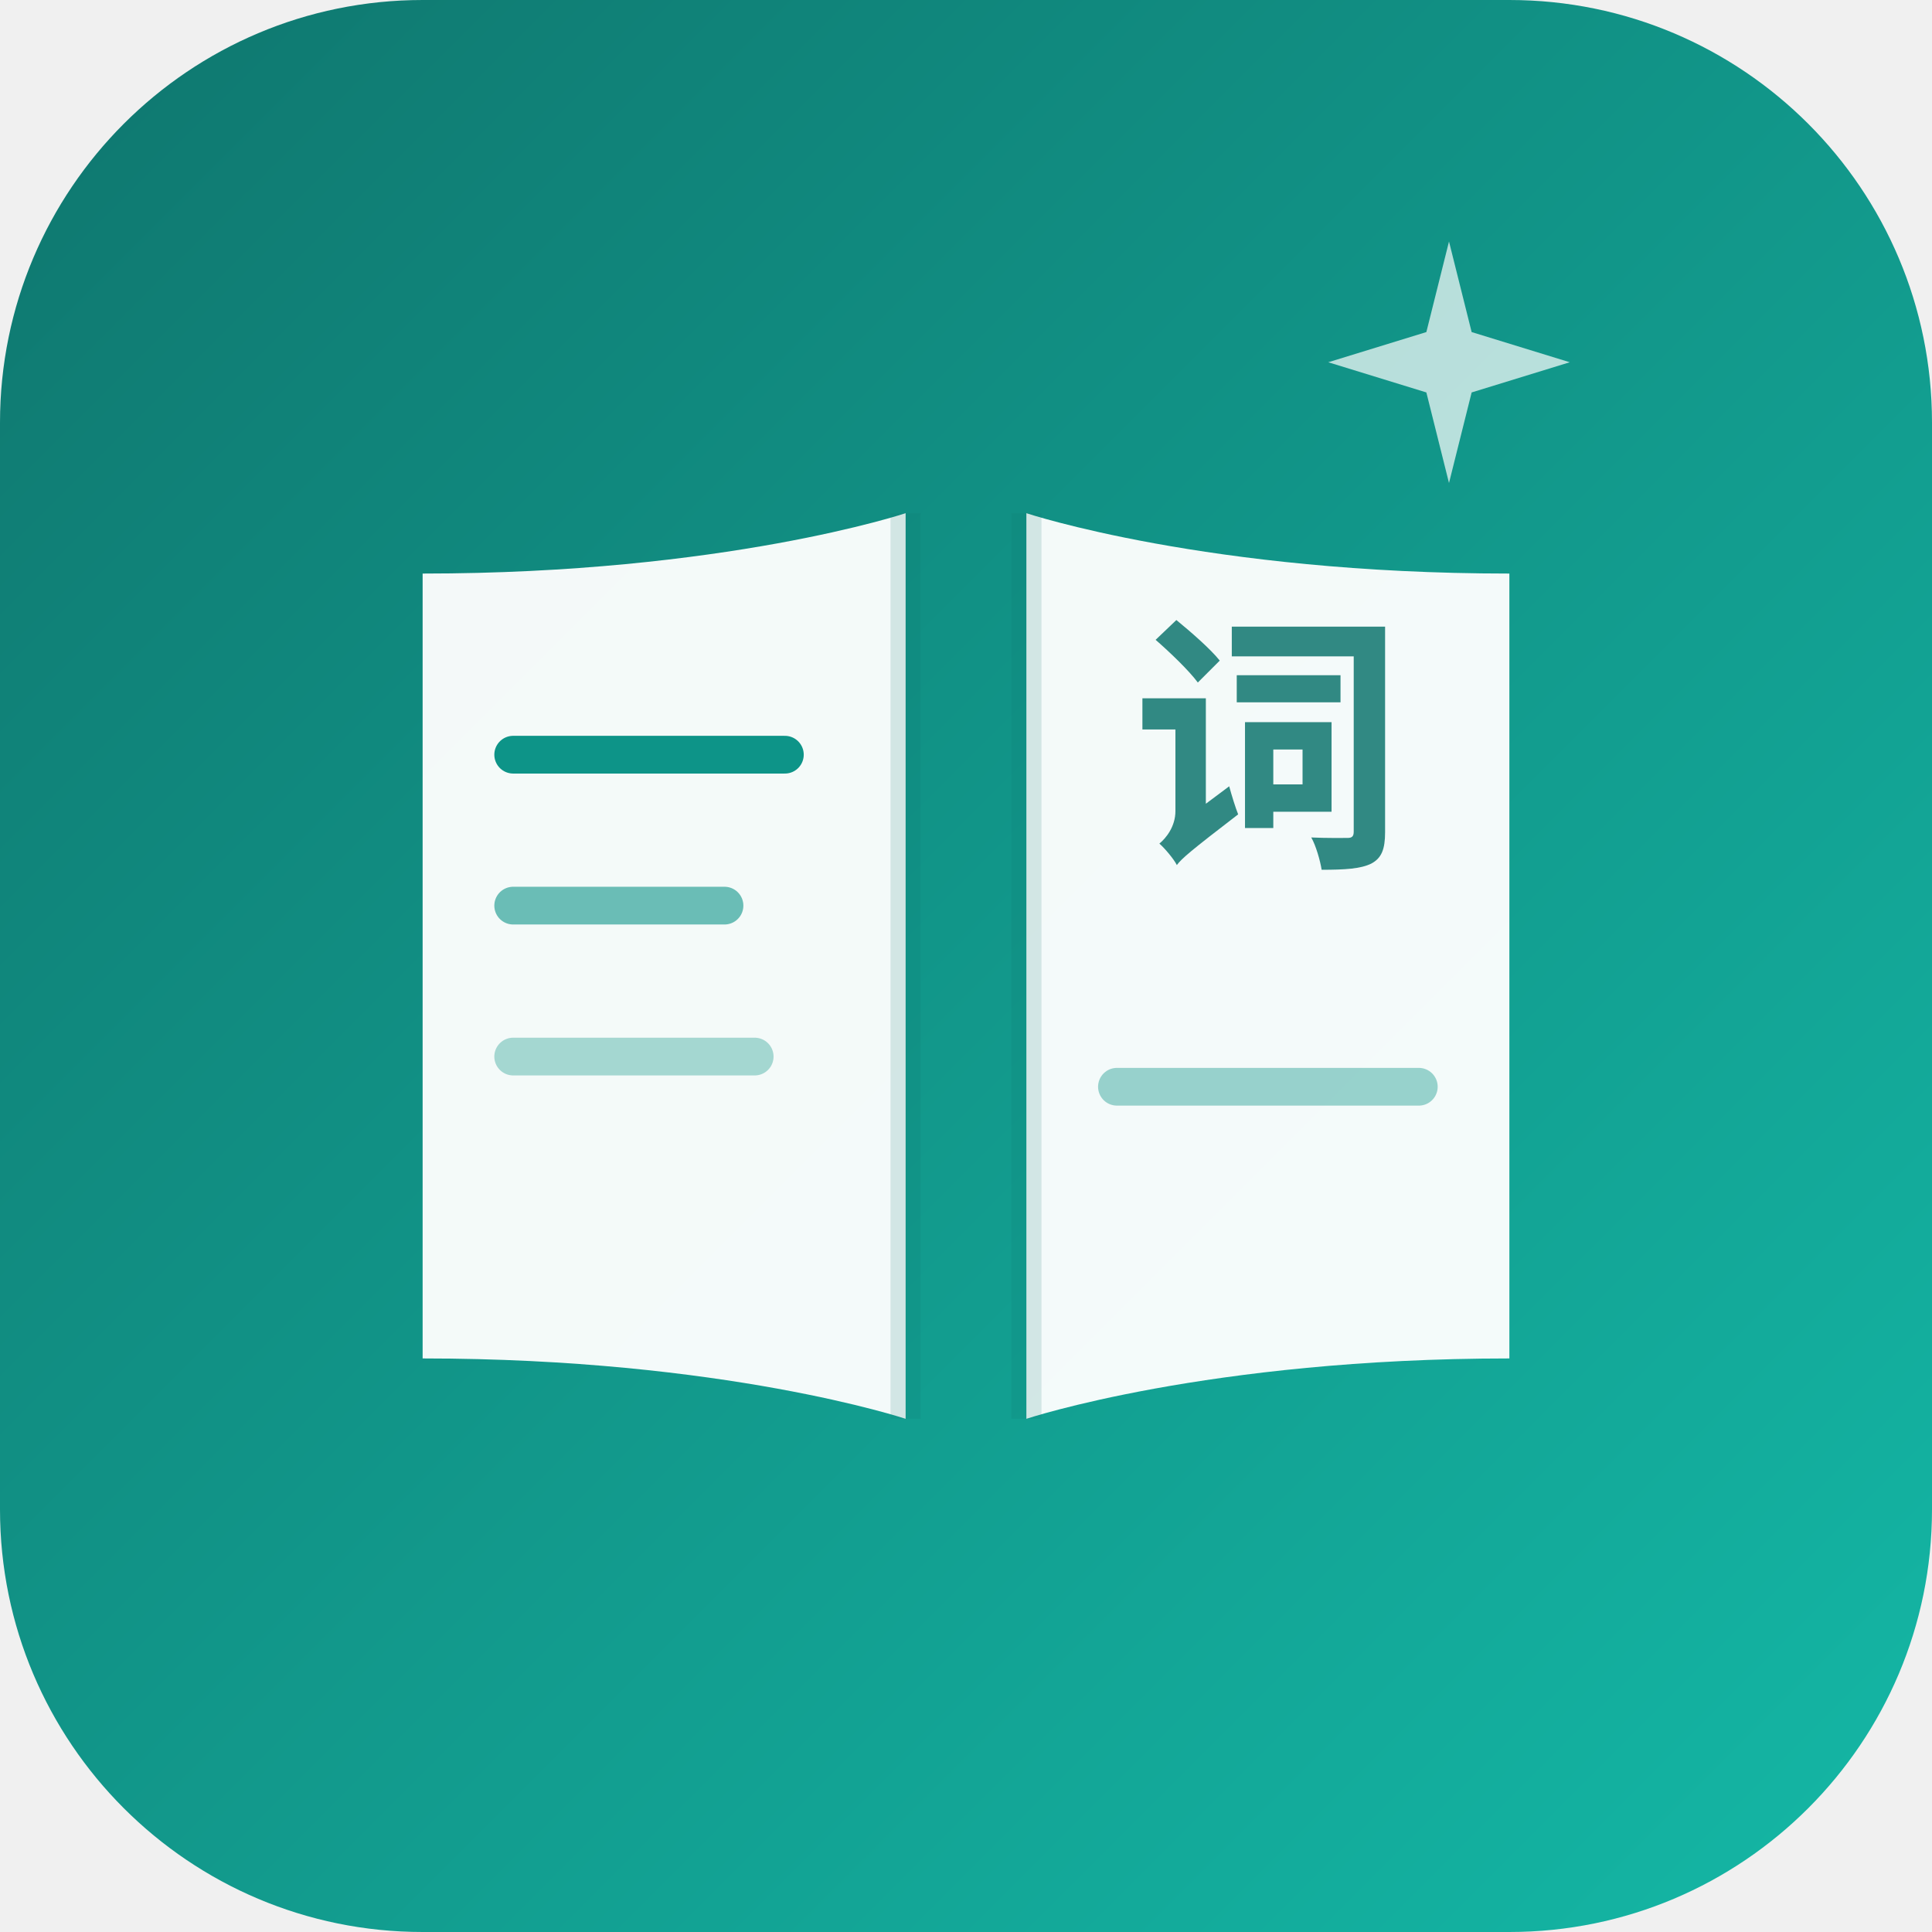
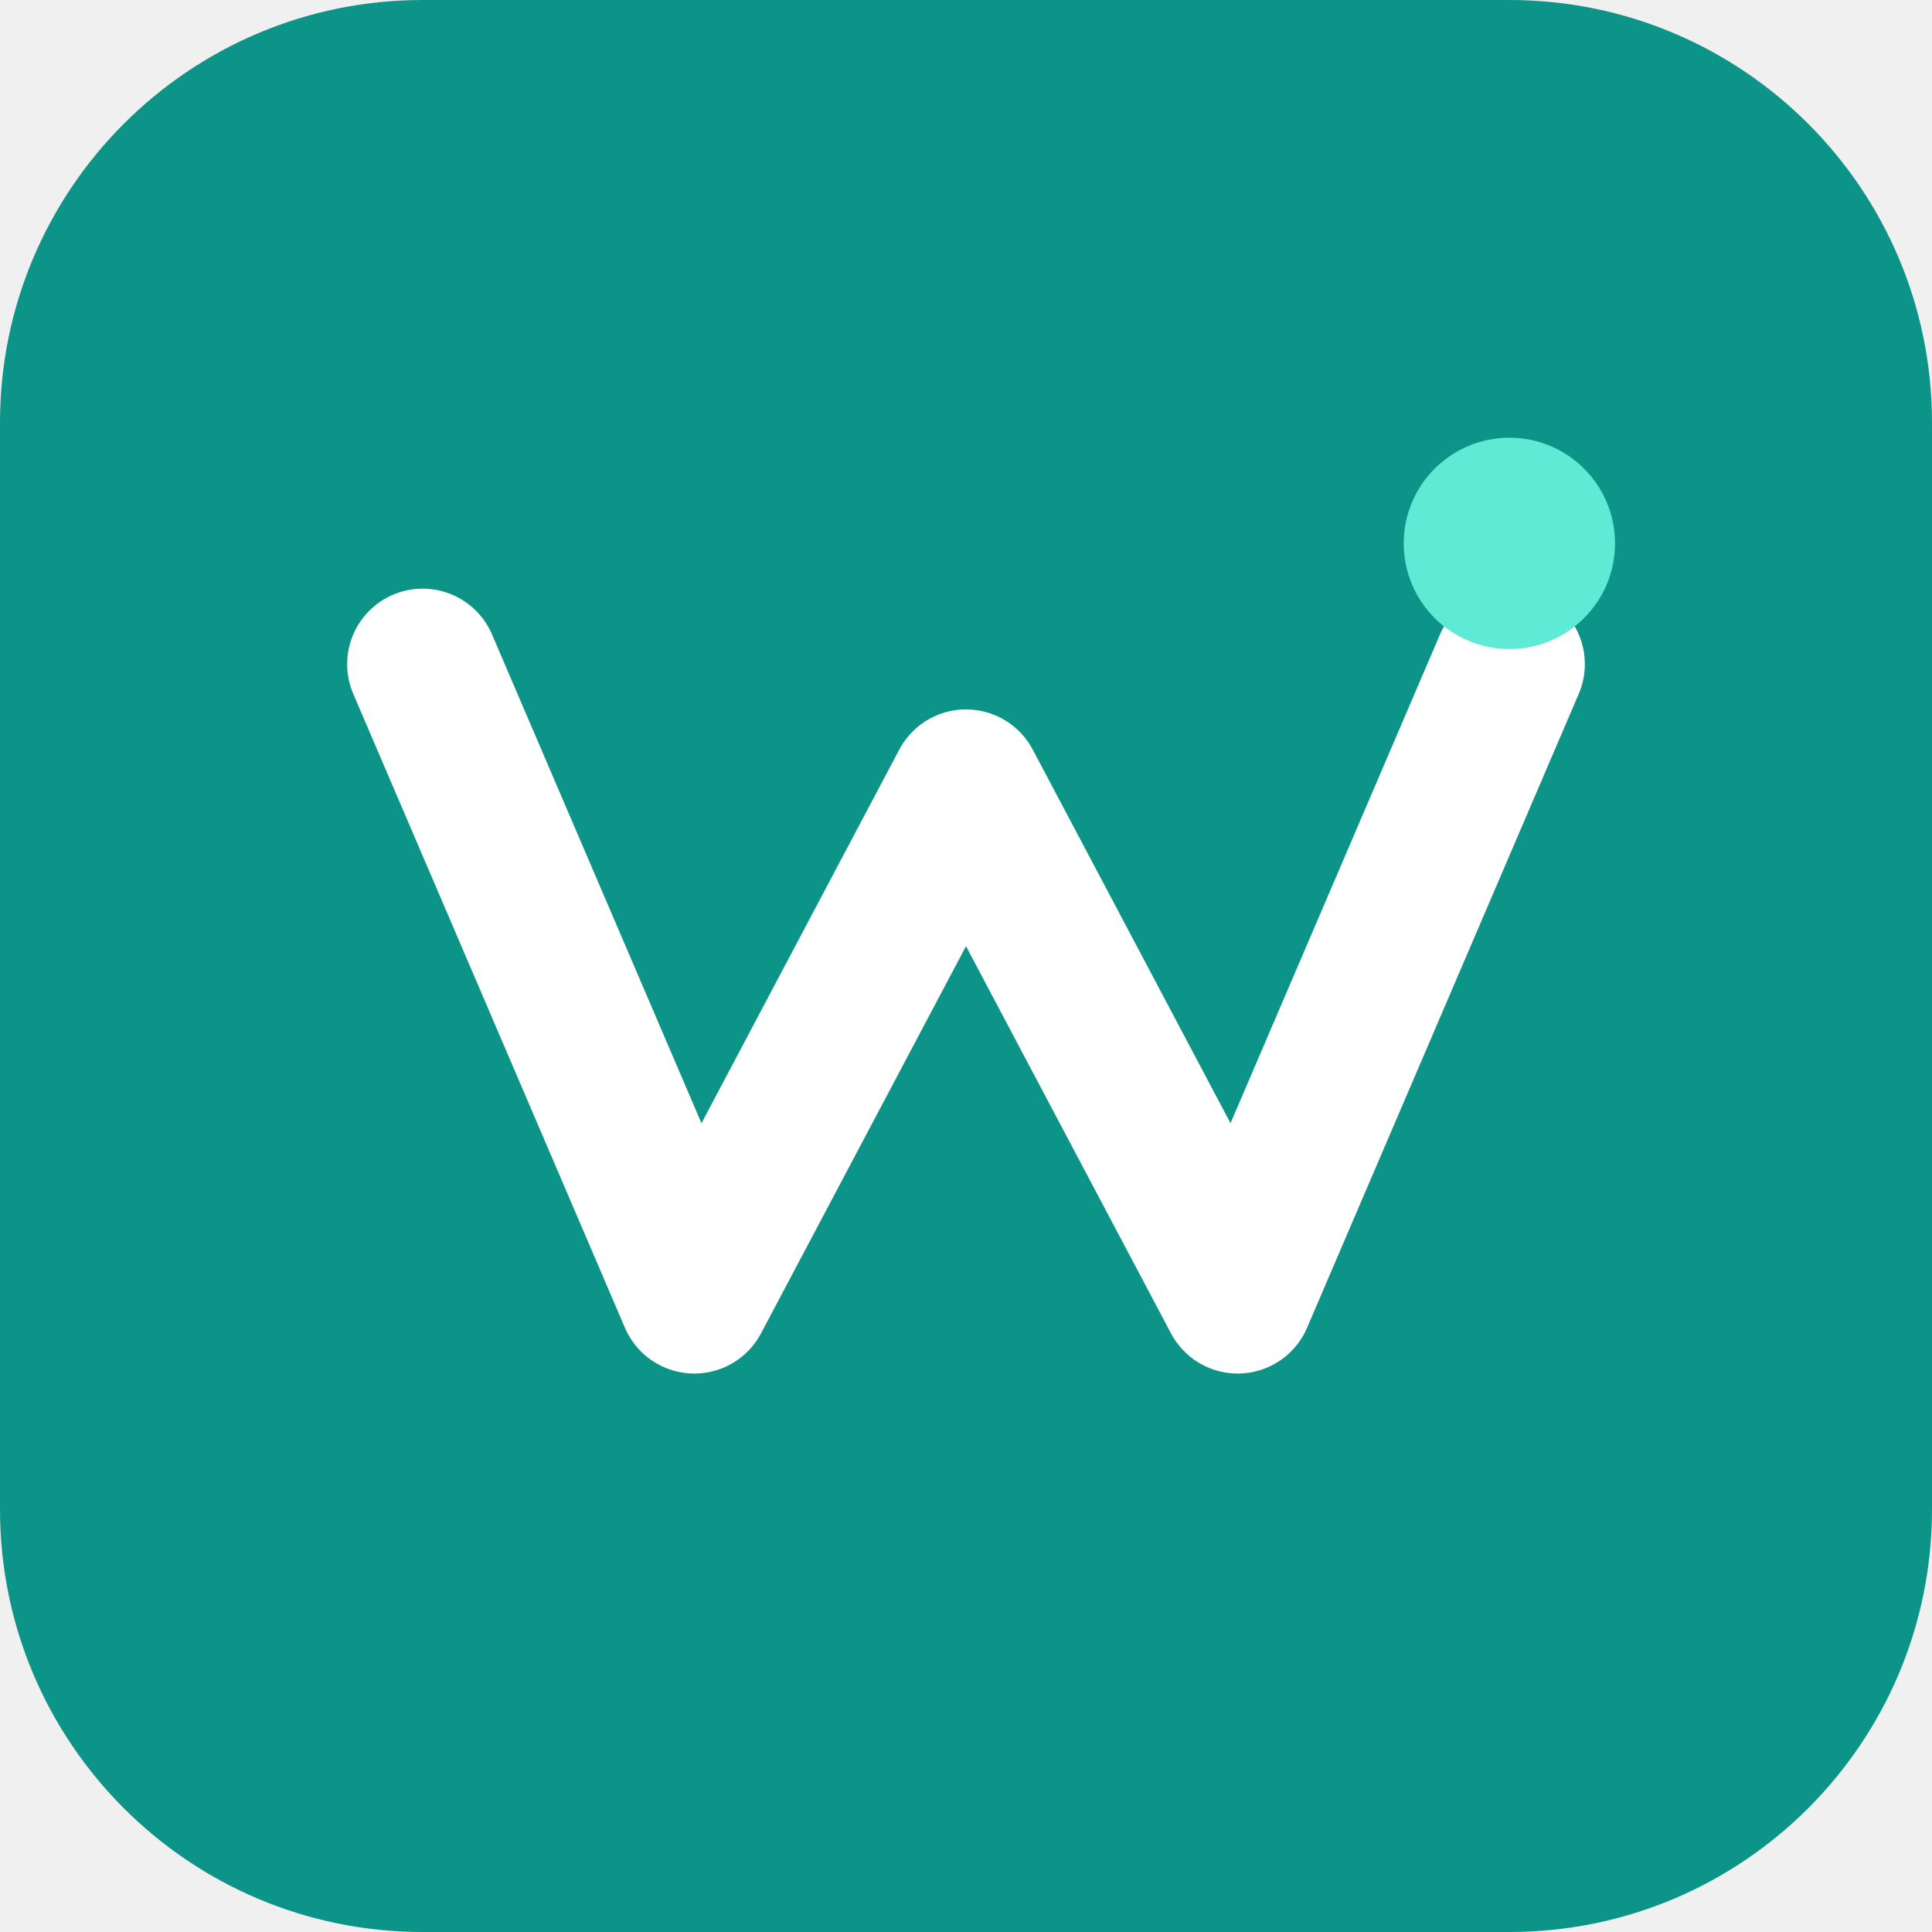
- <svg xmlns="http://www.w3.org/2000/svg" viewBox="0 0 128 128" fill="none">
-   <defs>
-     <linearGradient id="bg" x1="0" y1="0" x2="128" y2="128" gradientUnits="userSpaceOnUse">
-       <stop offset="0%" stop-color="#0f766e" />
-       <stop offset="100%" stop-color="#14b8a6" />
-     </linearGradient>
-     <linearGradient id="page" x1="40" y1="24" x2="88" y2="104" gradientUnits="userSpaceOnUse">
-       <stop offset="0%" stop-color="#ffffff" />
-       <stop offset="100%" stop-color="#f0fdfa" />
-     </linearGradient>
-   </defs>
-   <rect width="128" height="128" rx="28" fill="url(#bg)" />
-   <g transform="translate(64,64)">
-     <path d="M-4 -30 L-4 30 C-4 30 -16 26 -36 26 L-36 -26 C-16 -26 -4 -30 -4 -30Z" fill="url(#page)" opacity="0.95" />
-     <path d="M4 -30 L4 30 C4 30 16 26 36 26 L36 -26 C16 -26 4 -30 4 -30Z" fill="url(#page)" opacity="0.95" />
-     <path d="M-4 -30 L-4 30" stroke="rgba(15,118,110,0.15)" stroke-width="2" />
-     <path d="M4 -30 L4 30" stroke="rgba(15,118,110,0.15)" stroke-width="2" />
-     <line x1="-30" y1="-14" x2="-12" y2="-14" stroke="#0d9488" stroke-width="2.5" stroke-linecap="round" />
-     <line x1="-30" y1="-4" x2="-16" y2="-4" stroke="#0d9488" stroke-width="2.5" stroke-linecap="round" opacity="0.6" />
-     <line x1="-30" y1="6" x2="-14" y2="6" stroke="#0d9488" stroke-width="2.5" stroke-linecap="round" opacity="0.35" />
-     <text x="20" y="-8" font-family="PingFang SC, sans-serif" font-size="18" font-weight="700" fill="#0f766e" text-anchor="middle" opacity="0.85">词</text>
-     <line x1="10" y1="8" x2="30" y2="8" stroke="#0d9488" stroke-width="2.5" stroke-linecap="round" opacity="0.4" />
-   </g>
-   <g transform="translate(96,24)" fill="#fff" opacity="0.7">
-     <path d="M0 -8 L1.5 -2 L8 0 L1.5 2 L0 8 L-1.5 2 L-8 0 L-1.5 -2 Z" />
-   </g>
+ <svg xmlns="http://www.w3.org/2000/svg" viewBox="0 0 128 128">
+   <rect width="128" height="128" rx="28" fill="#0d9488" />
+   <path d="M28 44 L46 86 L64 52 L82 86 L100 44" fill="none" stroke="#ffffff" stroke-width="10" stroke-linecap="round" stroke-linejoin="round" />
+   <circle cx="100" cy="36" r="7" fill="#5eead4" />
</svg>
